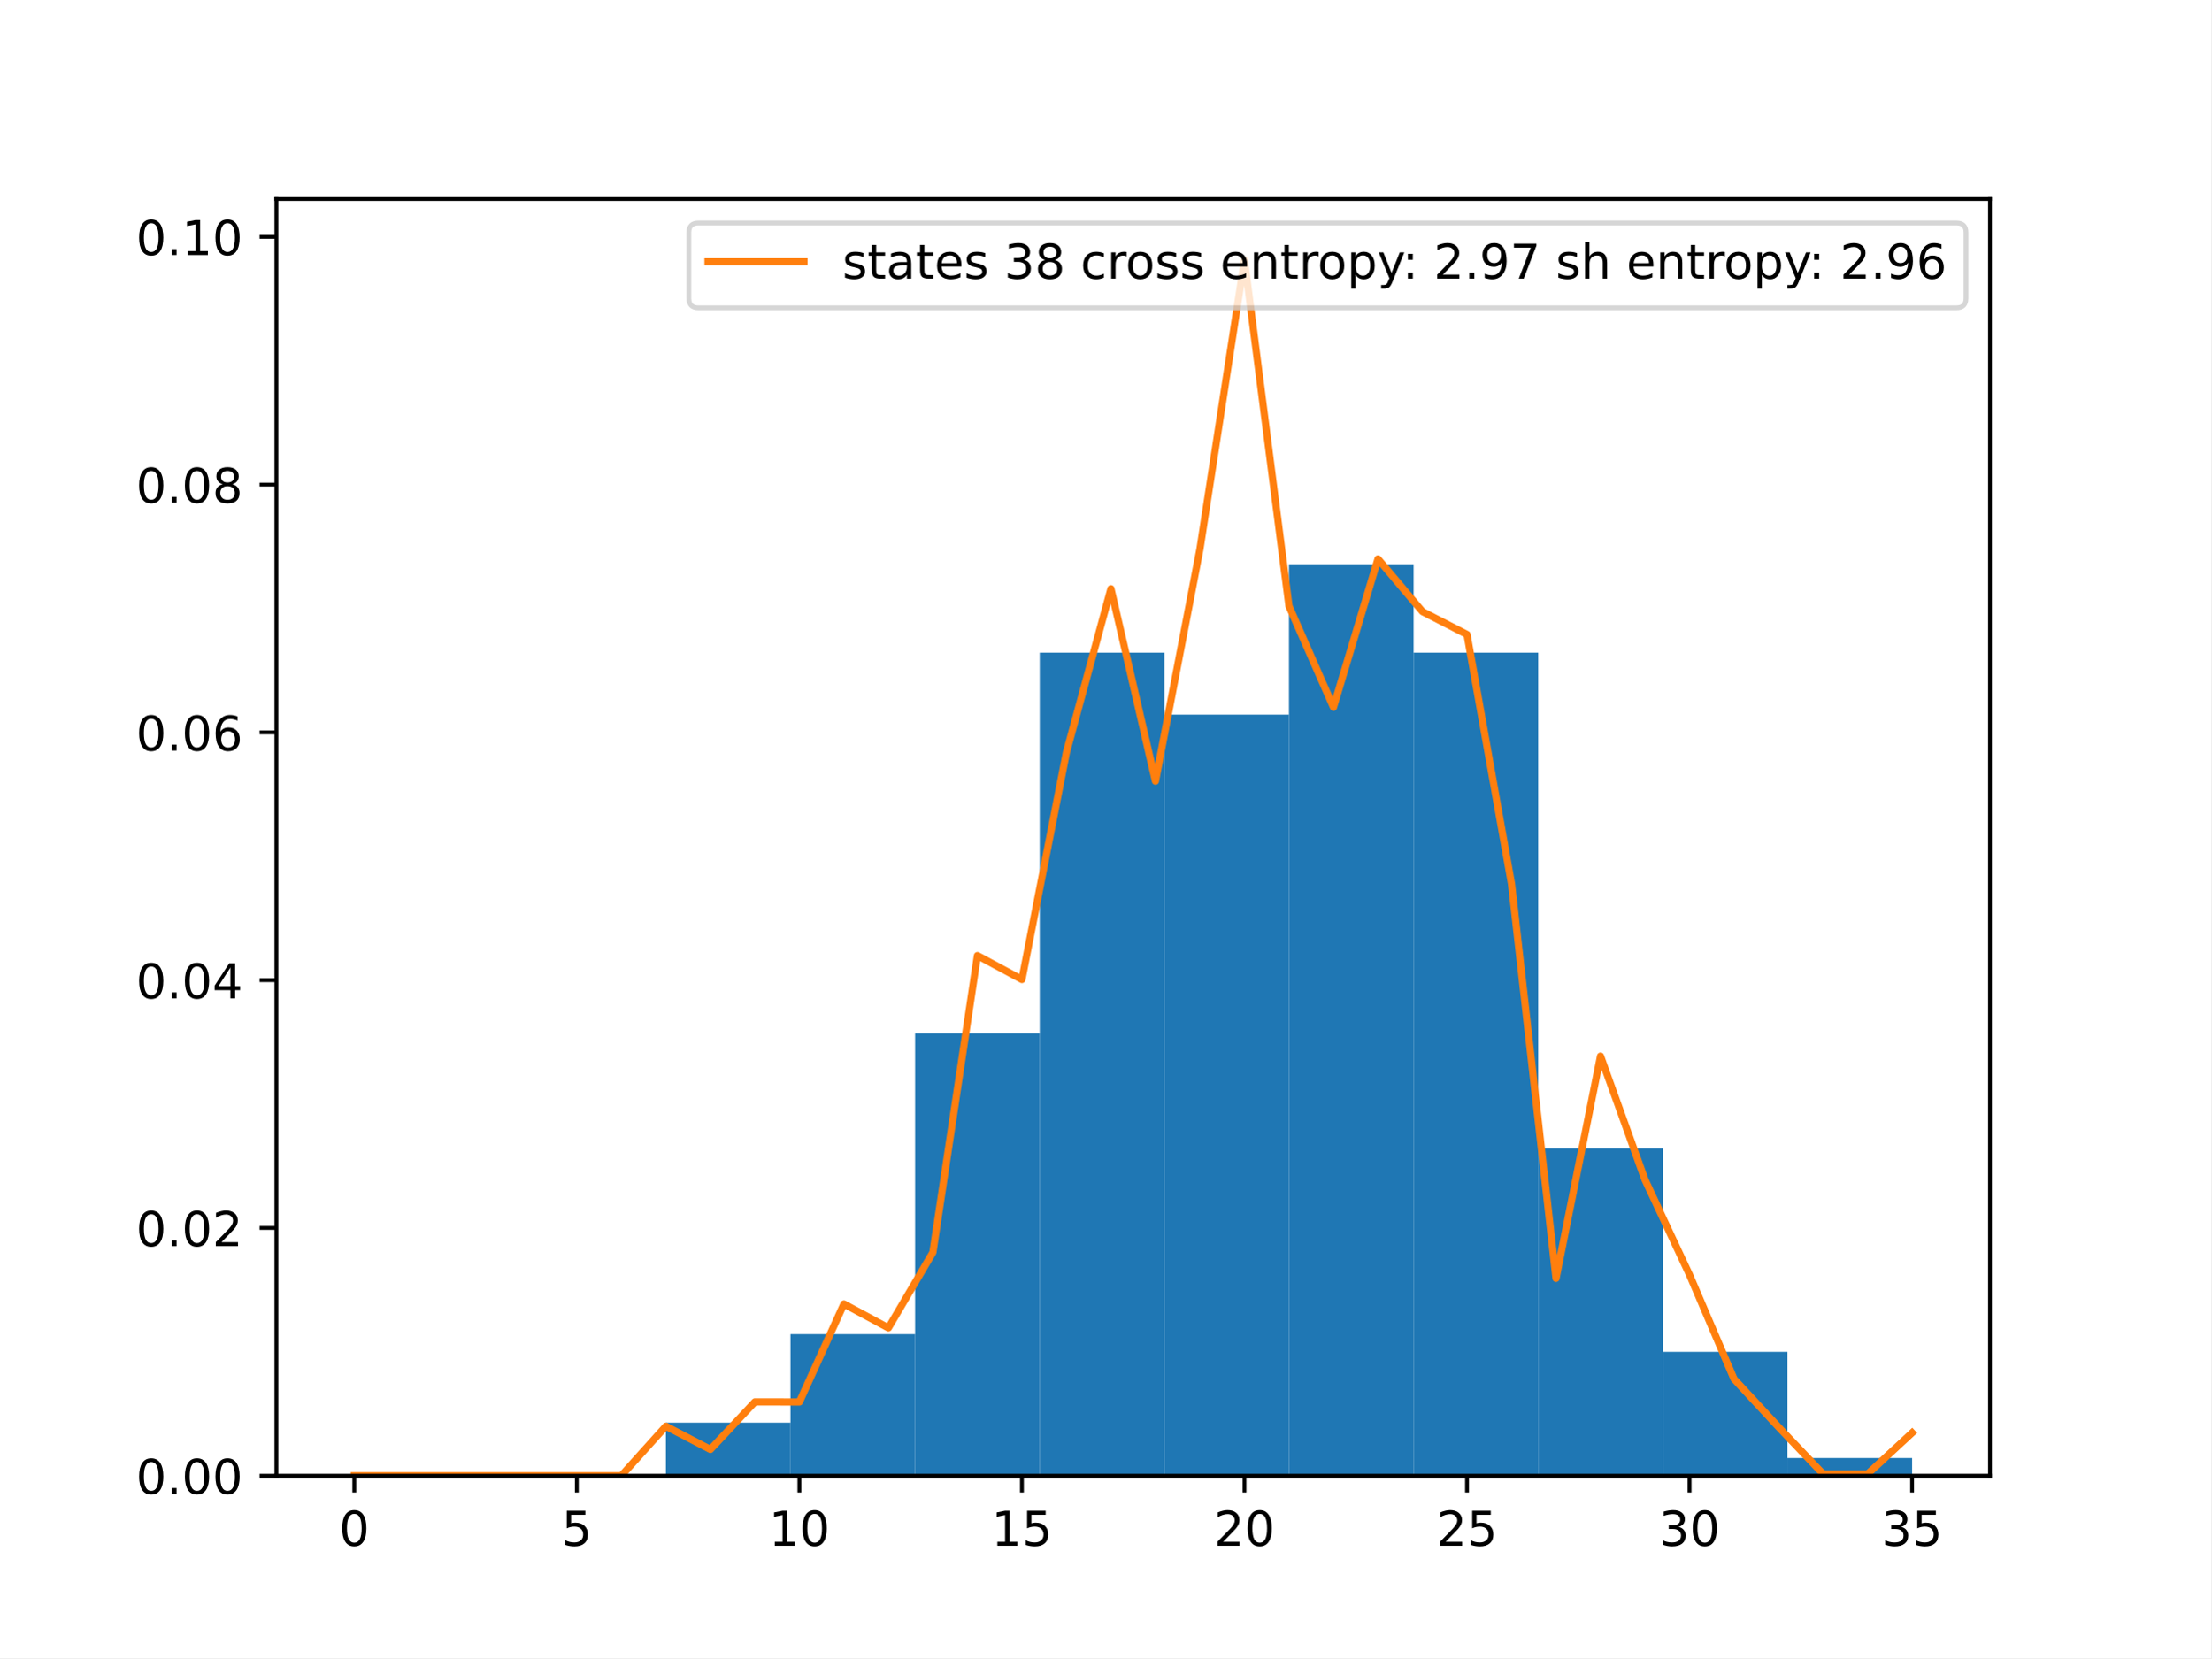
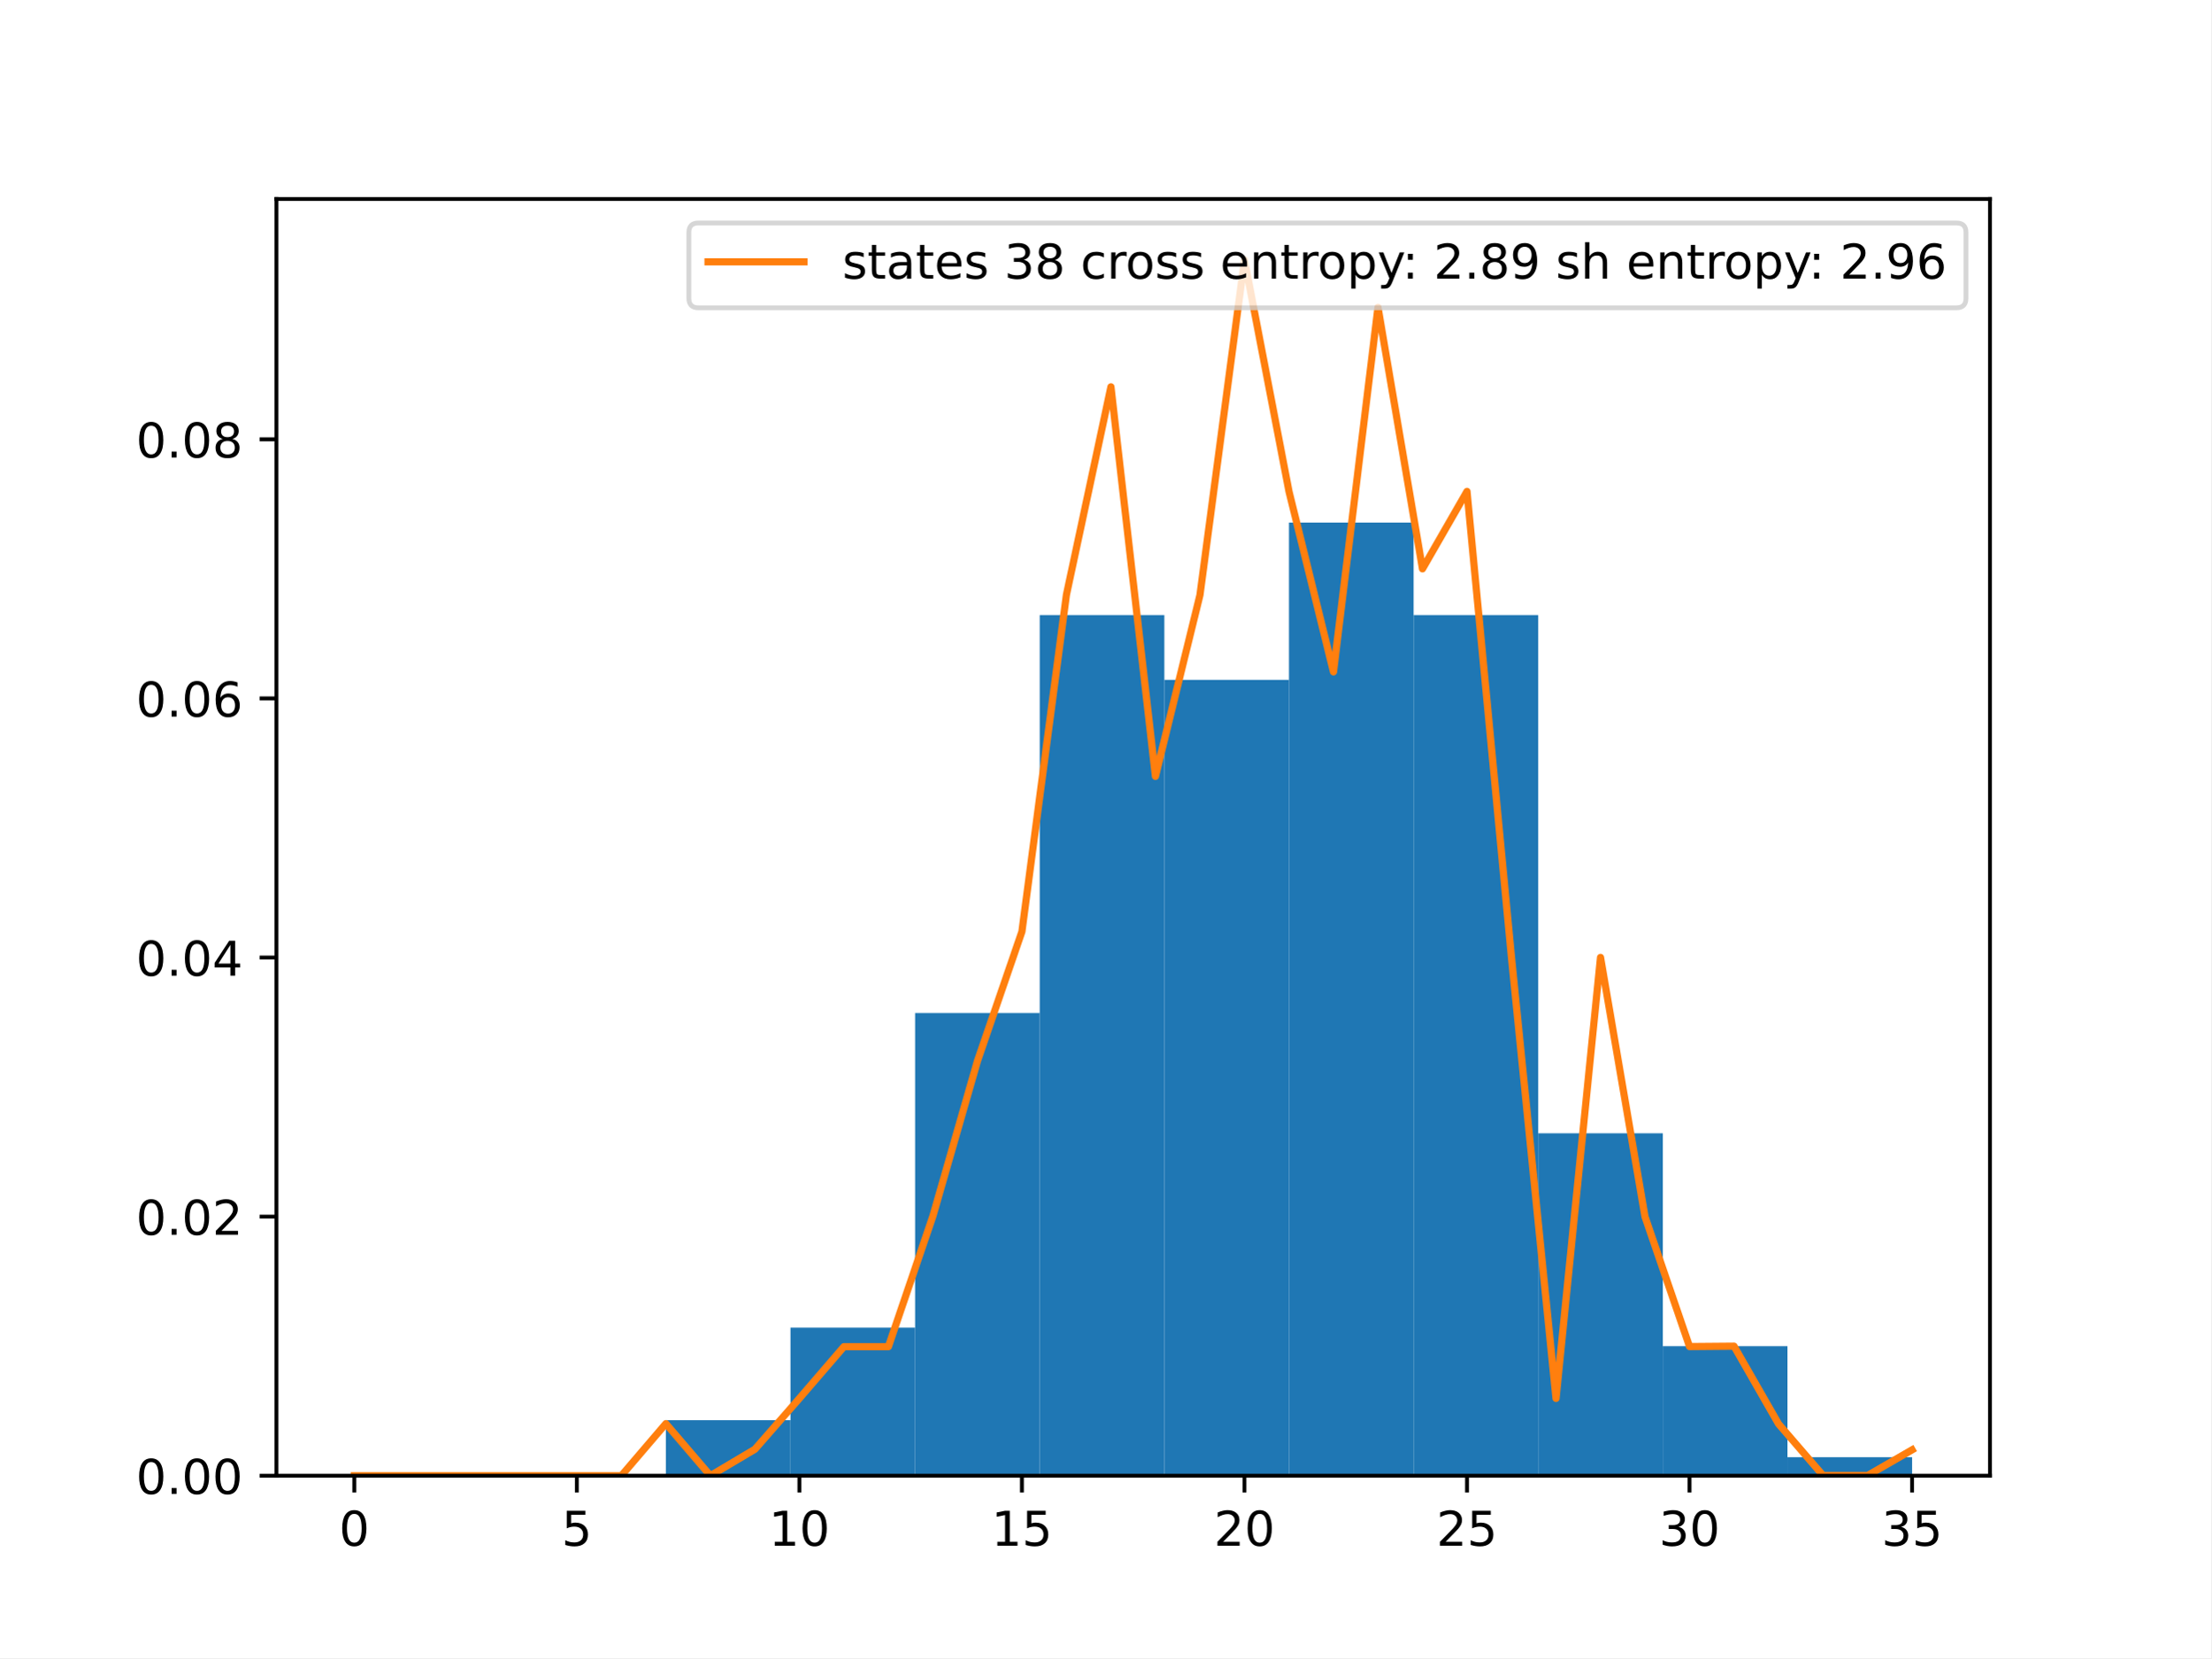
<svg xmlns="http://www.w3.org/2000/svg" xmlns:xlink="http://www.w3.org/1999/xlink" width="460.8pt" height="345.6pt" viewBox="0 0 460.8 345.6" version="1.1">
  <defs>
    <style type="text/css">*{stroke-linejoin: round; stroke-linecap: butt}</style>
  </defs>
  <g id="figure_1">
    <g id="patch_1">
      <path d="M 0 345.6  L 460.8 345.6  L 460.8 0  L 0 0  z " style="fill: #ffffff" />
    </g>
    <g id="axes_1">
      <g id="patch_2">
        <path d="M 57.6 307.584  L 414.72 307.584  L 414.72 41.472  L 57.6 41.472  z " style="fill: #ffffff" />
      </g>
      <g id="patch_3">
-         <path d="M 138.764 307.584  L 164.736 307.584  L 164.736 296.517  L 138.764 296.517  z " clip-path="url(#p69cd494358)" style="fill: #1f77b4" />
+         <path d="M 138.764 307.584  L 164.736 307.584  L 164.736 296.011  L 138.764 296.011  z " clip-path="url(#p4c6673c57d)" style="fill: #1f77b4" />
      </g>
      <g id="patch_4">
-         <path d="M 164.736 307.584  L 190.708 307.584  L 190.708 278.072  L 164.736 278.072  z " clip-path="url(#p69cd494358)" style="fill: #1f77b4" />
+         <path d="M 164.736 307.584  L 190.708 307.584  L 190.708 276.723  L 164.736 276.723  z " clip-path="url(#p4c6673c57d)" style="fill: #1f77b4" />
      </g>
      <g id="patch_5">
-         <path d="M 190.708 307.584  L 216.681 307.584  L 216.681 215.359  L 190.708 215.359  z " clip-path="url(#p69cd494358)" style="fill: #1f77b4" />
+         <path d="M 190.708 307.584  L 216.681 307.584  L 216.681 211.144  L 190.708 211.144  z " clip-path="url(#p4c6673c57d)" style="fill: #1f77b4" />
      </g>
      <g id="patch_6">
-         <path d="M 216.681 307.584  L 242.653 307.584  L 242.653 136.045  L 216.681 136.045  z " clip-path="url(#p69cd494358)" style="fill: #1f77b4" />
+         <path d="M 216.681 307.584  L 242.653 307.584  L 242.653 128.205  L 216.681 128.205  z " clip-path="url(#p4c6673c57d)" style="fill: #1f77b4" />
      </g>
      <g id="patch_7">
-         <path d="M 242.653 307.584  L 268.625 307.584  L 268.625 148.957  L 242.653 148.957  z " clip-path="url(#p69cd494358)" style="fill: #1f77b4" />
+         <path d="M 242.653 307.584  L 268.625 307.584  L 268.625 141.706  L 242.653 141.706  z " clip-path="url(#p4c6673c57d)" style="fill: #1f77b4" />
      </g>
      <g id="patch_8">
-         <path d="M 268.625 307.584  L 294.598 307.584  L 294.598 117.6  L 268.625 117.6  z " clip-path="url(#p69cd494358)" style="fill: #1f77b4" />
+         <path d="M 268.625 307.584  L 294.598 307.584  L 294.598 108.917  L 268.625 108.917  z " clip-path="url(#p4c6673c57d)" style="fill: #1f77b4" />
      </g>
      <g id="patch_9">
-         <path d="M 294.598 307.584  L 320.57 307.584  L 320.57 136.045  L 294.598 136.045  z " clip-path="url(#p69cd494358)" style="fill: #1f77b4" />
+         <path d="M 294.598 307.584  L 320.57 307.584  L 320.57 128.205  L 294.598 128.205  z " clip-path="url(#p4c6673c57d)" style="fill: #1f77b4" />
      </g>
      <g id="patch_10">
-         <path d="M 320.57 307.584  L 346.543 307.584  L 346.543 239.337  L 320.57 239.337  z " clip-path="url(#p69cd494358)" style="fill: #1f77b4" />
+         <path d="M 320.57 307.584  L 346.543 307.584  L 346.543 236.218  L 320.57 236.218  z " clip-path="url(#p4c6673c57d)" style="fill: #1f77b4" />
      </g>
      <g id="patch_11">
-         <path d="M 346.543 307.584  L 372.515 307.584  L 372.515 281.761  L 346.543 281.761  z " clip-path="url(#p69cd494358)" style="fill: #1f77b4" />
+         <path d="M 346.543 307.584  L 372.515 307.584  L 372.515 280.581  L 346.543 280.581  z " clip-path="url(#p4c6673c57d)" style="fill: #1f77b4" />
      </g>
      <g id="patch_12">
-         <path d="M 372.515 307.584  L 398.487 307.584  L 398.487 303.895  L 372.515 303.895  z " clip-path="url(#p69cd494358)" style="fill: #1f77b4" />
+         <path d="M 372.515 307.584  L 398.487 307.584  L 398.487 303.726  L 372.515 303.726  z " clip-path="url(#p4c6673c57d)" style="fill: #1f77b4" />
      </g>
      <g id="matplotlib.axis_1">
        <g id="xtick_1">
          <g id="line2d_1">
            <defs>
-               <path id="m8b556c1510" d="M 0 0  L 0 3.5  " style="stroke: #000000; stroke-width: 0.8" />
+               <path id="ma3122d8b77" d="M 0 0  L 0 3.5  " style="stroke: #000000; stroke-width: 0.8" />
            </defs>
            <g>
-               <use xlink:href="#m8b556c1510" x="73.833" y="307.584" style="stroke: #000000; stroke-width: 0.8" />
+               <use xlink:href="#ma3122d8b77" x="73.833" y="307.584" style="stroke: #000000; stroke-width: 0.8" />
            </g>
          </g>
          <g id="text_1">
            <g transform="translate(70.65148 322.1824) scale(0.1 -0.1)">
              <defs>
                <path id="DejaVuSans-30" d="M 2034 4250  Q 1547 4250 1301 3770  Q 1056 3291 1056 2328  Q 1056 1369 1301 889  Q 1547 409 2034 409  Q 2525 409 2770 889  Q 3016 1369 3016 2328  Q 3016 3291 2770 3770  Q 2525 4250 2034 4250  z M 2034 4750  Q 2819 4750 3233 4129  Q 3647 3509 3647 2328  Q 3647 1150 3233 529  Q 2819 -91 2034 -91  Q 1250 -91 836 529  Q 422 1150 422 2328  Q 422 3509 836 4129  Q 1250 4750 2034 4750  z " transform="scale(0.015625)" />
              </defs>
              <use xlink:href="#DejaVuSans-30" />
            </g>
          </g>
        </g>
        <g id="xtick_2">
          <g id="line2d_2">
            <g>
-               <use xlink:href="#m8b556c1510" x="120.212" y="307.584" style="stroke: #000000; stroke-width: 0.8" />
+               <use xlink:href="#ma3122d8b77" x="120.212" y="307.584" style="stroke: #000000; stroke-width: 0.8" />
            </g>
          </g>
          <g id="text_2">
            <g transform="translate(117.0307 322.1824) scale(0.1 -0.1)">
              <defs>
                <path id="DejaVuSans-35" d="M 691 4666  L 3169 4666  L 3169 4134  L 1269 4134  L 1269 2991  Q 1406 3038 1543 3061  Q 1681 3084 1819 3084  Q 2600 3084 3056 2656  Q 3513 2228 3513 1497  Q 3513 744 3044 326  Q 2575 -91 1722 -91  Q 1428 -91 1123 -41  Q 819 9 494 109  L 494 744  Q 775 591 1075 516  Q 1375 441 1709 441  Q 2250 441 2565 725  Q 2881 1009 2881 1497  Q 2881 1984 2565 2268  Q 2250 2553 1709 2553  Q 1456 2553 1204 2497  Q 953 2441 691 2322  L 691 4666  z " transform="scale(0.015625)" />
              </defs>
              <use xlink:href="#DejaVuSans-35" />
            </g>
          </g>
        </g>
        <g id="xtick_3">
          <g id="line2d_3">
            <g>
-               <use xlink:href="#m8b556c1510" x="166.591" y="307.584" style="stroke: #000000; stroke-width: 0.8" />
+               <use xlink:href="#ma3122d8b77" x="166.591" y="307.584" style="stroke: #000000; stroke-width: 0.8" />
            </g>
          </g>
          <g id="text_3">
            <g transform="translate(160.2287 322.1824) scale(0.1 -0.1)">
              <defs>
                <path id="DejaVuSans-31" d="M 794 531  L 1825 531  L 1825 4091  L 703 3866  L 703 4441  L 1819 4666  L 2450 4666  L 2450 531  L 3481 531  L 3481 0  L 794 0  L 794 531  z " transform="scale(0.015625)" />
              </defs>
              <use xlink:href="#DejaVuSans-31" />
              <use xlink:href="#DejaVuSans-30" x="63.623" />
            </g>
          </g>
        </g>
        <g id="xtick_4">
          <g id="line2d_4">
            <g>
-               <use xlink:href="#m8b556c1510" x="212.97" y="307.584" style="stroke: #000000; stroke-width: 0.8" />
+               <use xlink:href="#ma3122d8b77" x="212.97" y="307.584" style="stroke: #000000; stroke-width: 0.8" />
            </g>
          </g>
          <g id="text_4">
            <g transform="translate(206.6079 322.1824) scale(0.1 -0.1)">
              <use xlink:href="#DejaVuSans-31" />
              <use xlink:href="#DejaVuSans-35" x="63.623" />
            </g>
          </g>
        </g>
        <g id="xtick_5">
          <g id="line2d_5">
            <g>
-               <use xlink:href="#m8b556c1510" x="259.35" y="307.584" style="stroke: #000000; stroke-width: 0.8" />
+               <use xlink:href="#ma3122d8b77" x="259.35" y="307.584" style="stroke: #000000; stroke-width: 0.8" />
            </g>
          </g>
          <g id="text_5">
            <g transform="translate(252.9871 322.1824) scale(0.1 -0.1)">
              <defs>
                <path id="DejaVuSans-32" d="M 1228 531  L 3431 531  L 3431 0  L 469 0  L 469 531  Q 828 903 1448 1529  Q 2069 2156 2228 2338  Q 2531 2678 2651 2914  Q 2772 3150 2772 3378  Q 2772 3750 2511 3984  Q 2250 4219 1831 4219  Q 1534 4219 1204 4116  Q 875 4013 500 3803  L 500 4441  Q 881 4594 1212 4672  Q 1544 4750 1819 4750  Q 2544 4750 2975 4387  Q 3406 4025 3406 3419  Q 3406 3131 3298 2873  Q 3191 2616 2906 2266  Q 2828 2175 2409 1742  Q 1991 1309 1228 531  z " transform="scale(0.015625)" />
              </defs>
              <use xlink:href="#DejaVuSans-32" />
              <use xlink:href="#DejaVuSans-30" x="63.623" />
            </g>
          </g>
        </g>
        <g id="xtick_6">
          <g id="line2d_6">
            <g>
-               <use xlink:href="#m8b556c1510" x="305.729" y="307.584" style="stroke: #000000; stroke-width: 0.8" />
+               <use xlink:href="#ma3122d8b77" x="305.729" y="307.584" style="stroke: #000000; stroke-width: 0.8" />
            </g>
          </g>
          <g id="text_6">
            <g transform="translate(299.3663 322.1824) scale(0.1 -0.1)">
              <use xlink:href="#DejaVuSans-32" />
              <use xlink:href="#DejaVuSans-35" x="63.623" />
            </g>
          </g>
        </g>
        <g id="xtick_7">
          <g id="line2d_7">
            <g>
-               <use xlink:href="#m8b556c1510" x="352.108" y="307.584" style="stroke: #000000; stroke-width: 0.8" />
+               <use xlink:href="#ma3122d8b77" x="352.108" y="307.584" style="stroke: #000000; stroke-width: 0.8" />
            </g>
          </g>
          <g id="text_7">
            <g transform="translate(345.7456 322.1824) scale(0.1 -0.1)">
              <defs>
                <path id="DejaVuSans-33" d="M 2597 2516  Q 3050 2419 3304 2112  Q 3559 1806 3559 1356  Q 3559 666 3084 287  Q 2609 -91 1734 -91  Q 1441 -91 1130 -33  Q 819 25 488 141  L 488 750  Q 750 597 1062 519  Q 1375 441 1716 441  Q 2309 441 2620 675  Q 2931 909 2931 1356  Q 2931 1769 2642 2001  Q 2353 2234 1838 2234  L 1294 2234  L 1294 2753  L 1863 2753  Q 2328 2753 2575 2939  Q 2822 3125 2822 3475  Q 2822 3834 2567 4026  Q 2313 4219 1838 4219  Q 1578 4219 1281 4162  Q 984 4106 628 3988  L 628 4550  Q 988 4650 1302 4700  Q 1616 4750 1894 4750  Q 2613 4750 3031 4423  Q 3450 4097 3450 3541  Q 3450 3153 3228 2886  Q 3006 2619 2597 2516  z " transform="scale(0.015625)" />
              </defs>
              <use xlink:href="#DejaVuSans-33" />
              <use xlink:href="#DejaVuSans-30" x="63.623" />
            </g>
          </g>
        </g>
        <g id="xtick_8">
          <g id="line2d_8">
            <g>
-               <use xlink:href="#m8b556c1510" x="398.487" y="307.584" style="stroke: #000000; stroke-width: 0.8" />
+               <use xlink:href="#ma3122d8b77" x="398.487" y="307.584" style="stroke: #000000; stroke-width: 0.8" />
            </g>
          </g>
          <g id="text_8">
            <g transform="translate(392.1248 322.1824) scale(0.1 -0.1)">
              <use xlink:href="#DejaVuSans-33" />
              <use xlink:href="#DejaVuSans-35" x="63.623" />
            </g>
          </g>
        </g>
      </g>
      <g id="matplotlib.axis_2">
        <g id="ytick_1">
          <g id="line2d_9">
            <defs>
-               <path id="ma110b8f2be" d="M 0 0  L -3.5 0  " style="stroke: #000000; stroke-width: 0.8" />
+               <path id="m0d1c12f405" d="M 0 0  L -3.5 0  " style="stroke: #000000; stroke-width: 0.8" />
            </defs>
            <g>
-               <use xlink:href="#ma110b8f2be" x="57.6" y="307.584" style="stroke: #000000; stroke-width: 0.8" />
+               <use xlink:href="#m0d1c12f405" x="57.6" y="307.584" style="stroke: #000000; stroke-width: 0.8" />
            </g>
          </g>
          <g id="text_9">
            <g transform="translate(28.33438 311.3832) scale(0.1 -0.1)">
              <defs>
                <path id="DejaVuSans-2e" d="M 684 794  L 1344 794  L 1344 0  L 684 0  L 684 794  z " transform="scale(0.015625)" />
              </defs>
              <use xlink:href="#DejaVuSans-30" />
              <use xlink:href="#DejaVuSans-2e" x="63.623" />
              <use xlink:href="#DejaVuSans-30" x="95.41" />
              <use xlink:href="#DejaVuSans-30" x="159.033" />
            </g>
          </g>
        </g>
        <g id="ytick_2">
          <g id="line2d_10">
            <g>
-               <use xlink:href="#ma110b8f2be" x="57.6" y="255.938" style="stroke: #000000; stroke-width: 0.8" />
+               <use xlink:href="#m0d1c12f405" x="57.6" y="253.577" style="stroke: #000000; stroke-width: 0.8" />
            </g>
          </g>
          <g id="text_10">
-             <g transform="translate(28.33438 259.7371) scale(0.1 -0.1)">
+             <g transform="translate(28.33438 257.3765) scale(0.1 -0.1)">
              <use xlink:href="#DejaVuSans-30" />
              <use xlink:href="#DejaVuSans-2e" x="63.623" />
              <use xlink:href="#DejaVuSans-30" x="95.41" />
              <use xlink:href="#DejaVuSans-32" x="159.033" />
            </g>
          </g>
        </g>
        <g id="ytick_3">
          <g id="line2d_11">
            <g>
-               <use xlink:href="#ma110b8f2be" x="57.6" y="204.292" style="stroke: #000000; stroke-width: 0.8" />
+               <use xlink:href="#m0d1c12f405" x="57.6" y="199.571" style="stroke: #000000; stroke-width: 0.8" />
            </g>
          </g>
          <g id="text_11">
-             <g transform="translate(28.33438 208.0909) scale(0.1 -0.1)">
+             <g transform="translate(28.33438 203.3699) scale(0.1 -0.1)">
              <defs>
                <path id="DejaVuSans-34" d="M 2419 4116  L 825 1625  L 2419 1625  L 2419 4116  z M 2253 4666  L 3047 4666  L 3047 1625  L 3713 1625  L 3713 1100  L 3047 1100  L 3047 0  L 2419 0  L 2419 1100  L 313 1100  L 313 1709  L 2253 4666  z " transform="scale(0.015625)" />
              </defs>
              <use xlink:href="#DejaVuSans-30" />
              <use xlink:href="#DejaVuSans-2e" x="63.623" />
              <use xlink:href="#DejaVuSans-30" x="95.41" />
              <use xlink:href="#DejaVuSans-34" x="159.033" />
            </g>
          </g>
        </g>
        <g id="ytick_4">
          <g id="line2d_12">
            <g>
-               <use xlink:href="#ma110b8f2be" x="57.6" y="152.646" style="stroke: #000000; stroke-width: 0.8" />
+               <use xlink:href="#m0d1c12f405" x="57.6" y="145.564" style="stroke: #000000; stroke-width: 0.8" />
            </g>
          </g>
          <g id="text_12">
-             <g transform="translate(28.33438 156.4448) scale(0.1 -0.1)">
+             <g transform="translate(28.33438 149.3632) scale(0.1 -0.1)">
              <defs>
                <path id="DejaVuSans-36" d="M 2113 2584  Q 1688 2584 1439 2293  Q 1191 2003 1191 1497  Q 1191 994 1439 701  Q 1688 409 2113 409  Q 2538 409 2786 701  Q 3034 994 3034 1497  Q 3034 2003 2786 2293  Q 2538 2584 2113 2584  z M 3366 4563  L 3366 3988  Q 3128 4100 2886 4159  Q 2644 4219 2406 4219  Q 1781 4219 1451 3797  Q 1122 3375 1075 2522  Q 1259 2794 1537 2939  Q 1816 3084 2150 3084  Q 2853 3084 3261 2657  Q 3669 2231 3669 1497  Q 3669 778 3244 343  Q 2819 -91 2113 -91  Q 1303 -91 875 529  Q 447 1150 447 2328  Q 447 3434 972 4092  Q 1497 4750 2381 4750  Q 2619 4750 2861 4703  Q 3103 4656 3366 4563  z " transform="scale(0.015625)" />
              </defs>
              <use xlink:href="#DejaVuSans-30" />
              <use xlink:href="#DejaVuSans-2e" x="63.623" />
              <use xlink:href="#DejaVuSans-30" x="95.41" />
              <use xlink:href="#DejaVuSans-36" x="159.033" />
            </g>
          </g>
        </g>
        <g id="ytick_5">
          <g id="line2d_13">
            <g>
-               <use xlink:href="#ma110b8f2be" x="57.6" y="100.999" style="stroke: #000000; stroke-width: 0.8" />
+               <use xlink:href="#m0d1c12f405" x="57.6" y="91.557" style="stroke: #000000; stroke-width: 0.8" />
            </g>
          </g>
          <g id="text_13">
-             <g transform="translate(28.33438 104.7987) scale(0.1 -0.1)">
+             <g transform="translate(28.33438 95.35651) scale(0.1 -0.1)">
              <defs>
                <path id="DejaVuSans-38" d="M 2034 2216  Q 1584 2216 1326 1975  Q 1069 1734 1069 1313  Q 1069 891 1326 650  Q 1584 409 2034 409  Q 2484 409 2743 651  Q 3003 894 3003 1313  Q 3003 1734 2745 1975  Q 2488 2216 2034 2216  z M 1403 2484  Q 997 2584 770 2862  Q 544 3141 544 3541  Q 544 4100 942 4425  Q 1341 4750 2034 4750  Q 2731 4750 3128 4425  Q 3525 4100 3525 3541  Q 3525 3141 3298 2862  Q 3072 2584 2669 2484  Q 3125 2378 3379 2068  Q 3634 1759 3634 1313  Q 3634 634 3220 271  Q 2806 -91 2034 -91  Q 1263 -91 848 271  Q 434 634 434 1313  Q 434 1759 690 2068  Q 947 2378 1403 2484  z M 1172 3481  Q 1172 3119 1398 2916  Q 1625 2713 2034 2713  Q 2441 2713 2670 2916  Q 2900 3119 2900 3481  Q 2900 3844 2670 4047  Q 2441 4250 2034 4250  Q 1625 4250 1398 4047  Q 1172 3844 1172 3481  z " transform="scale(0.015625)" />
              </defs>
              <use xlink:href="#DejaVuSans-30" />
              <use xlink:href="#DejaVuSans-2e" x="63.623" />
              <use xlink:href="#DejaVuSans-30" x="95.41" />
              <use xlink:href="#DejaVuSans-38" x="159.033" />
            </g>
          </g>
        </g>
-         <g id="ytick_6">
-           <g id="line2d_14">
-             <g>
-               <use xlink:href="#ma110b8f2be" x="57.6" y="49.353" style="stroke: #000000; stroke-width: 0.8" />
-             </g>
-           </g>
-           <g id="text_14">
-             <g transform="translate(28.33438 53.15252) scale(0.1 -0.1)">
-               <use xlink:href="#DejaVuSans-30" />
-               <use xlink:href="#DejaVuSans-2e" x="63.623" />
-               <use xlink:href="#DejaVuSans-31" x="95.41" />
-               <use xlink:href="#DejaVuSans-30" x="159.033" />
-             </g>
-           </g>
-         </g>
-       </g>
-       <g id="line2d_15">
-         <path d="M 73.833 307.584  L 83.109 307.583  L 92.384 307.583  L 101.66 307.583  L 110.936 307.583  L 120.212 307.583  L 129.488 307.583  L 138.764 297.273  L 148.039 302.114  L 157.315 292.203  L 166.591 292.222  L 175.867 271.784  L 185.143 276.78  L 194.419 261.028  L 203.695 199.171  L 212.97 204.161  L 222.246 156.793  L 231.522 122.708  L 240.798 162.818  L 250.074 114.434  L 259.35 54.144  L 268.625 126.322  L 277.901 147.415  L 287.177 116.493  L 296.453 127.479  L 305.729 132.243  L 315.005 184.23  L 324.281 266.452  L 333.556 220.126  L 342.832 245.909  L 352.108 265.716  L 361.384 287.423  L 370.66 297.45  L 379.936 307.218  L 389.211 307.231  L 398.487 298.642  " clip-path="url(#p69cd494358)" style="fill: none; stroke: #ff7f0e; stroke-width: 1.5; stroke-linecap: square" />
+       </g>
+       <g id="line2d_14">
+         <path d="M 73.833 307.584  L 83.109 307.583  L 92.384 307.583  L 101.66 307.583  L 110.936 307.583  L 120.212 307.583  L 129.488 307.583  L 138.764 296.734  L 148.039 307.583  L 157.315 302.075  L 166.591 291.468  L 175.867 280.692  L 185.143 280.689  L 194.419 253.468  L 203.695 221.172  L 212.97 194.166  L 222.246 123.966  L 231.522 80.629  L 240.798 161.816  L 250.074 124.026  L 259.35 54.144  L 268.625 102.414  L 277.901 140.036  L 287.177 64.055  L 296.453 118.563  L 305.729 102.421  L 315.005 199.603  L 324.281 291.472  L 333.556 199.555  L 342.832 253.607  L 352.108 280.668  L 361.384 280.589  L 370.66 296.79  L 379.936 307.547  L 389.211 307.545  L 398.487 302.191  " clip-path="url(#p4c6673c57d)" style="fill: none; stroke: #ff7f0e; stroke-width: 1.5; stroke-linecap: square" />
      </g>
      <g id="patch_13">
        <path d="M 57.6 307.584  L 57.6 41.472  " style="fill: none; stroke: #000000; stroke-width: 0.8; stroke-linejoin: miter; stroke-linecap: square" />
      </g>
      <g id="patch_14">
        <path d="M 414.72 307.584  L 414.72 41.472  " style="fill: none; stroke: #000000; stroke-width: 0.8; stroke-linejoin: miter; stroke-linecap: square" />
      </g>
      <g id="patch_15">
        <path d="M 57.6 307.584  L 414.72 307.584  " style="fill: none; stroke: #000000; stroke-width: 0.8; stroke-linejoin: miter; stroke-linecap: square" />
      </g>
      <g id="patch_16">
        <path d="M 57.6 41.472  L 414.72 41.472  " style="fill: none; stroke: #000000; stroke-width: 0.8; stroke-linejoin: miter; stroke-linecap: square" />
      </g>
      <g id="legend_1">
        <g id="patch_17">
          <path d="M 145.554 64.15  L 407.72 64.15  Q 409.72 64.15 409.72 62.15  L 409.72 48.472  Q 409.72 46.472 407.72 46.472  L 145.554 46.472  Q 143.554 46.472 143.554 48.472  L 143.554 62.15  Q 143.554 64.15 145.554 64.15  z " style="fill: #ffffff; opacity: 0.8; stroke: #cccccc; stroke-linejoin: miter" />
        </g>
-         <g id="line2d_16">
+         <g id="line2d_15">
          <path d="M 147.554 54.57  L 157.554 54.57  L 167.554 54.57  " style="fill: none; stroke: #ff7f0e; stroke-width: 1.5; stroke-linecap: square" />
        </g>
-         <g id="text_15">
+         <g id="text_14">
          <g transform="translate(175.5544 58.07044) scale(0.1 -0.1)">
            <defs>
              <path id="DejaVuSans-73" d="M 2834 3397  L 2834 2853  Q 2591 2978 2328 3040  Q 2066 3103 1784 3103  Q 1356 3103 1142 2972  Q 928 2841 928 2578  Q 928 2378 1081 2264  Q 1234 2150 1697 2047  L 1894 2003  Q 2506 1872 2764 1633  Q 3022 1394 3022 966  Q 3022 478 2636 193  Q 2250 -91 1575 -91  Q 1294 -91 989 -36  Q 684 19 347 128  L 347 722  Q 666 556 975 473  Q 1284 391 1588 391  Q 1994 391 2212 530  Q 2431 669 2431 922  Q 2431 1156 2273 1281  Q 2116 1406 1581 1522  L 1381 1569  Q 847 1681 609 1914  Q 372 2147 372 2553  Q 372 3047 722 3315  Q 1072 3584 1716 3584  Q 2034 3584 2315 3537  Q 2597 3491 2834 3397  z " transform="scale(0.015625)" />
              <path id="DejaVuSans-74" d="M 1172 4494  L 1172 3500  L 2356 3500  L 2356 3053  L 1172 3053  L 1172 1153  Q 1172 725 1289 603  Q 1406 481 1766 481  L 2356 481  L 2356 0  L 1766 0  Q 1100 0 847 248  Q 594 497 594 1153  L 594 3053  L 172 3053  L 172 3500  L 594 3500  L 594 4494  L 1172 4494  z " transform="scale(0.015625)" />
              <path id="DejaVuSans-61" d="M 2194 1759  Q 1497 1759 1228 1600  Q 959 1441 959 1056  Q 959 750 1161 570  Q 1363 391 1709 391  Q 2188 391 2477 730  Q 2766 1069 2766 1631  L 2766 1759  L 2194 1759  z M 3341 1997  L 3341 0  L 2766 0  L 2766 531  Q 2569 213 2275 61  Q 1981 -91 1556 -91  Q 1019 -91 701 211  Q 384 513 384 1019  Q 384 1609 779 1909  Q 1175 2209 1959 2209  L 2766 2209  L 2766 2266  Q 2766 2663 2505 2880  Q 2244 3097 1772 3097  Q 1472 3097 1187 3025  Q 903 2953 641 2809  L 641 3341  Q 956 3463 1253 3523  Q 1550 3584 1831 3584  Q 2591 3584 2966 3190  Q 3341 2797 3341 1997  z " transform="scale(0.015625)" />
              <path id="DejaVuSans-65" d="M 3597 1894  L 3597 1613  L 953 1613  Q 991 1019 1311 708  Q 1631 397 2203 397  Q 2534 397 2845 478  Q 3156 559 3463 722  L 3463 178  Q 3153 47 2828 -22  Q 2503 -91 2169 -91  Q 1331 -91 842 396  Q 353 884 353 1716  Q 353 2575 817 3079  Q 1281 3584 2069 3584  Q 2775 3584 3186 3129  Q 3597 2675 3597 1894  z M 3022 2063  Q 3016 2534 2758 2815  Q 2500 3097 2075 3097  Q 1594 3097 1305 2825  Q 1016 2553 972 2059  L 3022 2063  z " transform="scale(0.015625)" />
              <path id="DejaVuSans-20" transform="scale(0.015625)" />
              <path id="DejaVuSans-63" d="M 3122 3366  L 3122 2828  Q 2878 2963 2633 3030  Q 2388 3097 2138 3097  Q 1578 3097 1268 2742  Q 959 2388 959 1747  Q 959 1106 1268 751  Q 1578 397 2138 397  Q 2388 397 2633 464  Q 2878 531 3122 666  L 3122 134  Q 2881 22 2623 -34  Q 2366 -91 2075 -91  Q 1284 -91 818 406  Q 353 903 353 1747  Q 353 2603 823 3093  Q 1294 3584 2113 3584  Q 2378 3584 2631 3529  Q 2884 3475 3122 3366  z " transform="scale(0.015625)" />
              <path id="DejaVuSans-72" d="M 2631 2963  Q 2534 3019 2420 3045  Q 2306 3072 2169 3072  Q 1681 3072 1420 2755  Q 1159 2438 1159 1844  L 1159 0  L 581 0  L 581 3500  L 1159 3500  L 1159 2956  Q 1341 3275 1631 3429  Q 1922 3584 2338 3584  Q 2397 3584 2469 3576  Q 2541 3569 2628 3553  L 2631 2963  z " transform="scale(0.015625)" />
              <path id="DejaVuSans-6f" d="M 1959 3097  Q 1497 3097 1228 2736  Q 959 2375 959 1747  Q 959 1119 1226 758  Q 1494 397 1959 397  Q 2419 397 2687 759  Q 2956 1122 2956 1747  Q 2956 2369 2687 2733  Q 2419 3097 1959 3097  z M 1959 3584  Q 2709 3584 3137 3096  Q 3566 2609 3566 1747  Q 3566 888 3137 398  Q 2709 -91 1959 -91  Q 1206 -91 779 398  Q 353 888 353 1747  Q 353 2609 779 3096  Q 1206 3584 1959 3584  z " transform="scale(0.015625)" />
              <path id="DejaVuSans-6e" d="M 3513 2113  L 3513 0  L 2938 0  L 2938 2094  Q 2938 2591 2744 2837  Q 2550 3084 2163 3084  Q 1697 3084 1428 2787  Q 1159 2491 1159 1978  L 1159 0  L 581 0  L 581 3500  L 1159 3500  L 1159 2956  Q 1366 3272 1645 3428  Q 1925 3584 2291 3584  Q 2894 3584 3203 3211  Q 3513 2838 3513 2113  z " transform="scale(0.015625)" />
              <path id="DejaVuSans-70" d="M 1159 525  L 1159 -1331  L 581 -1331  L 581 3500  L 1159 3500  L 1159 2969  Q 1341 3281 1617 3432  Q 1894 3584 2278 3584  Q 2916 3584 3314 3078  Q 3713 2572 3713 1747  Q 3713 922 3314 415  Q 2916 -91 2278 -91  Q 1894 -91 1617 61  Q 1341 213 1159 525  z M 3116 1747  Q 3116 2381 2855 2742  Q 2594 3103 2138 3103  Q 1681 3103 1420 2742  Q 1159 2381 1159 1747  Q 1159 1113 1420 752  Q 1681 391 2138 391  Q 2594 391 2855 752  Q 3116 1113 3116 1747  z " transform="scale(0.015625)" />
              <path id="DejaVuSans-79" d="M 2059 -325  Q 1816 -950 1584 -1140  Q 1353 -1331 966 -1331  L 506 -1331  L 506 -850  L 844 -850  Q 1081 -850 1212 -737  Q 1344 -625 1503 -206  L 1606 56  L 191 3500  L 800 3500  L 1894 763  L 2988 3500  L 3597 3500  L 2059 -325  z " transform="scale(0.015625)" />
              <path id="DejaVuSans-3a" d="M 750 794  L 1409 794  L 1409 0  L 750 0  L 750 794  z M 750 3309  L 1409 3309  L 1409 2516  L 750 2516  L 750 3309  z " transform="scale(0.015625)" />
              <path id="DejaVuSans-39" d="M 703 97  L 703 672  Q 941 559 1184 500  Q 1428 441 1663 441  Q 2288 441 2617 861  Q 2947 1281 2994 2138  Q 2813 1869 2534 1725  Q 2256 1581 1919 1581  Q 1219 1581 811 2004  Q 403 2428 403 3163  Q 403 3881 828 4315  Q 1253 4750 1959 4750  Q 2769 4750 3195 4129  Q 3622 3509 3622 2328  Q 3622 1225 3098 567  Q 2575 -91 1691 -91  Q 1453 -91 1209 -44  Q 966 3 703 97  z M 1959 2075  Q 2384 2075 2632 2365  Q 2881 2656 2881 3163  Q 2881 3666 2632 3958  Q 2384 4250 1959 4250  Q 1534 4250 1286 3958  Q 1038 3666 1038 3163  Q 1038 2656 1286 2365  Q 1534 2075 1959 2075  z " transform="scale(0.015625)" />
-               <path id="DejaVuSans-37" d="M 525 4666  L 3525 4666  L 3525 4397  L 1831 0  L 1172 0  L 2766 4134  L 525 4134  L 525 4666  z " transform="scale(0.015625)" />
              <path id="DejaVuSans-68" d="M 3513 2113  L 3513 0  L 2938 0  L 2938 2094  Q 2938 2591 2744 2837  Q 2550 3084 2163 3084  Q 1697 3084 1428 2787  Q 1159 2491 1159 1978  L 1159 0  L 581 0  L 581 4863  L 1159 4863  L 1159 2956  Q 1366 3272 1645 3428  Q 1925 3584 2291 3584  Q 2894 3584 3203 3211  Q 3513 2838 3513 2113  z " transform="scale(0.015625)" />
            </defs>
            <use xlink:href="#DejaVuSans-73" />
            <use xlink:href="#DejaVuSans-74" x="52.1" />
            <use xlink:href="#DejaVuSans-61" x="91.309" />
            <use xlink:href="#DejaVuSans-74" x="152.588" />
            <use xlink:href="#DejaVuSans-65" x="191.797" />
            <use xlink:href="#DejaVuSans-73" x="253.32" />
            <use xlink:href="#DejaVuSans-20" x="305.42" />
            <use xlink:href="#DejaVuSans-33" x="337.207" />
            <use xlink:href="#DejaVuSans-38" x="400.83" />
            <use xlink:href="#DejaVuSans-20" x="464.453" />
            <use xlink:href="#DejaVuSans-63" x="496.24" />
            <use xlink:href="#DejaVuSans-72" x="551.221" />
            <use xlink:href="#DejaVuSans-6f" x="590.084" />
            <use xlink:href="#DejaVuSans-73" x="651.266" />
            <use xlink:href="#DejaVuSans-73" x="703.365" />
            <use xlink:href="#DejaVuSans-20" x="755.465" />
            <use xlink:href="#DejaVuSans-65" x="787.252" />
            <use xlink:href="#DejaVuSans-6e" x="848.775" />
            <use xlink:href="#DejaVuSans-74" x="912.154" />
            <use xlink:href="#DejaVuSans-72" x="951.363" />
            <use xlink:href="#DejaVuSans-6f" x="990.227" />
            <use xlink:href="#DejaVuSans-70" x="1051.408" />
            <use xlink:href="#DejaVuSans-79" x="1114.885" />
            <use xlink:href="#DejaVuSans-3a" x="1166.814" />
            <use xlink:href="#DejaVuSans-20" x="1200.506" />
            <use xlink:href="#DejaVuSans-32" x="1232.293" />
            <use xlink:href="#DejaVuSans-2e" x="1295.916" />
-             <use xlink:href="#DejaVuSans-39" x="1327.703" />
-             <use xlink:href="#DejaVuSans-37" x="1391.326" />
+             <use xlink:href="#DejaVuSans-38" x="1327.703" />
+             <use xlink:href="#DejaVuSans-39" x="1391.326" />
            <use xlink:href="#DejaVuSans-20" x="1454.949" />
            <use xlink:href="#DejaVuSans-73" x="1486.736" />
            <use xlink:href="#DejaVuSans-68" x="1538.836" />
            <use xlink:href="#DejaVuSans-20" x="1602.215" />
            <use xlink:href="#DejaVuSans-65" x="1634.002" />
            <use xlink:href="#DejaVuSans-6e" x="1695.525" />
            <use xlink:href="#DejaVuSans-74" x="1758.904" />
            <use xlink:href="#DejaVuSans-72" x="1798.113" />
            <use xlink:href="#DejaVuSans-6f" x="1836.977" />
            <use xlink:href="#DejaVuSans-70" x="1898.158" />
            <use xlink:href="#DejaVuSans-79" x="1961.635" />
            <use xlink:href="#DejaVuSans-3a" x="2013.564" />
            <use xlink:href="#DejaVuSans-20" x="2047.256" />
            <use xlink:href="#DejaVuSans-32" x="2079.043" />
            <use xlink:href="#DejaVuSans-2e" x="2142.666" />
            <use xlink:href="#DejaVuSans-39" x="2174.453" />
            <use xlink:href="#DejaVuSans-36" x="2238.076" />
          </g>
        </g>
      </g>
    </g>
  </g>
  <defs>
-     <clipPath id="p69cd494358">
+     <clipPath id="p4c6673c57d">
      <rect x="57.6" y="41.472" width="357.12" height="266.112" />
    </clipPath>
  </defs>
</svg>
